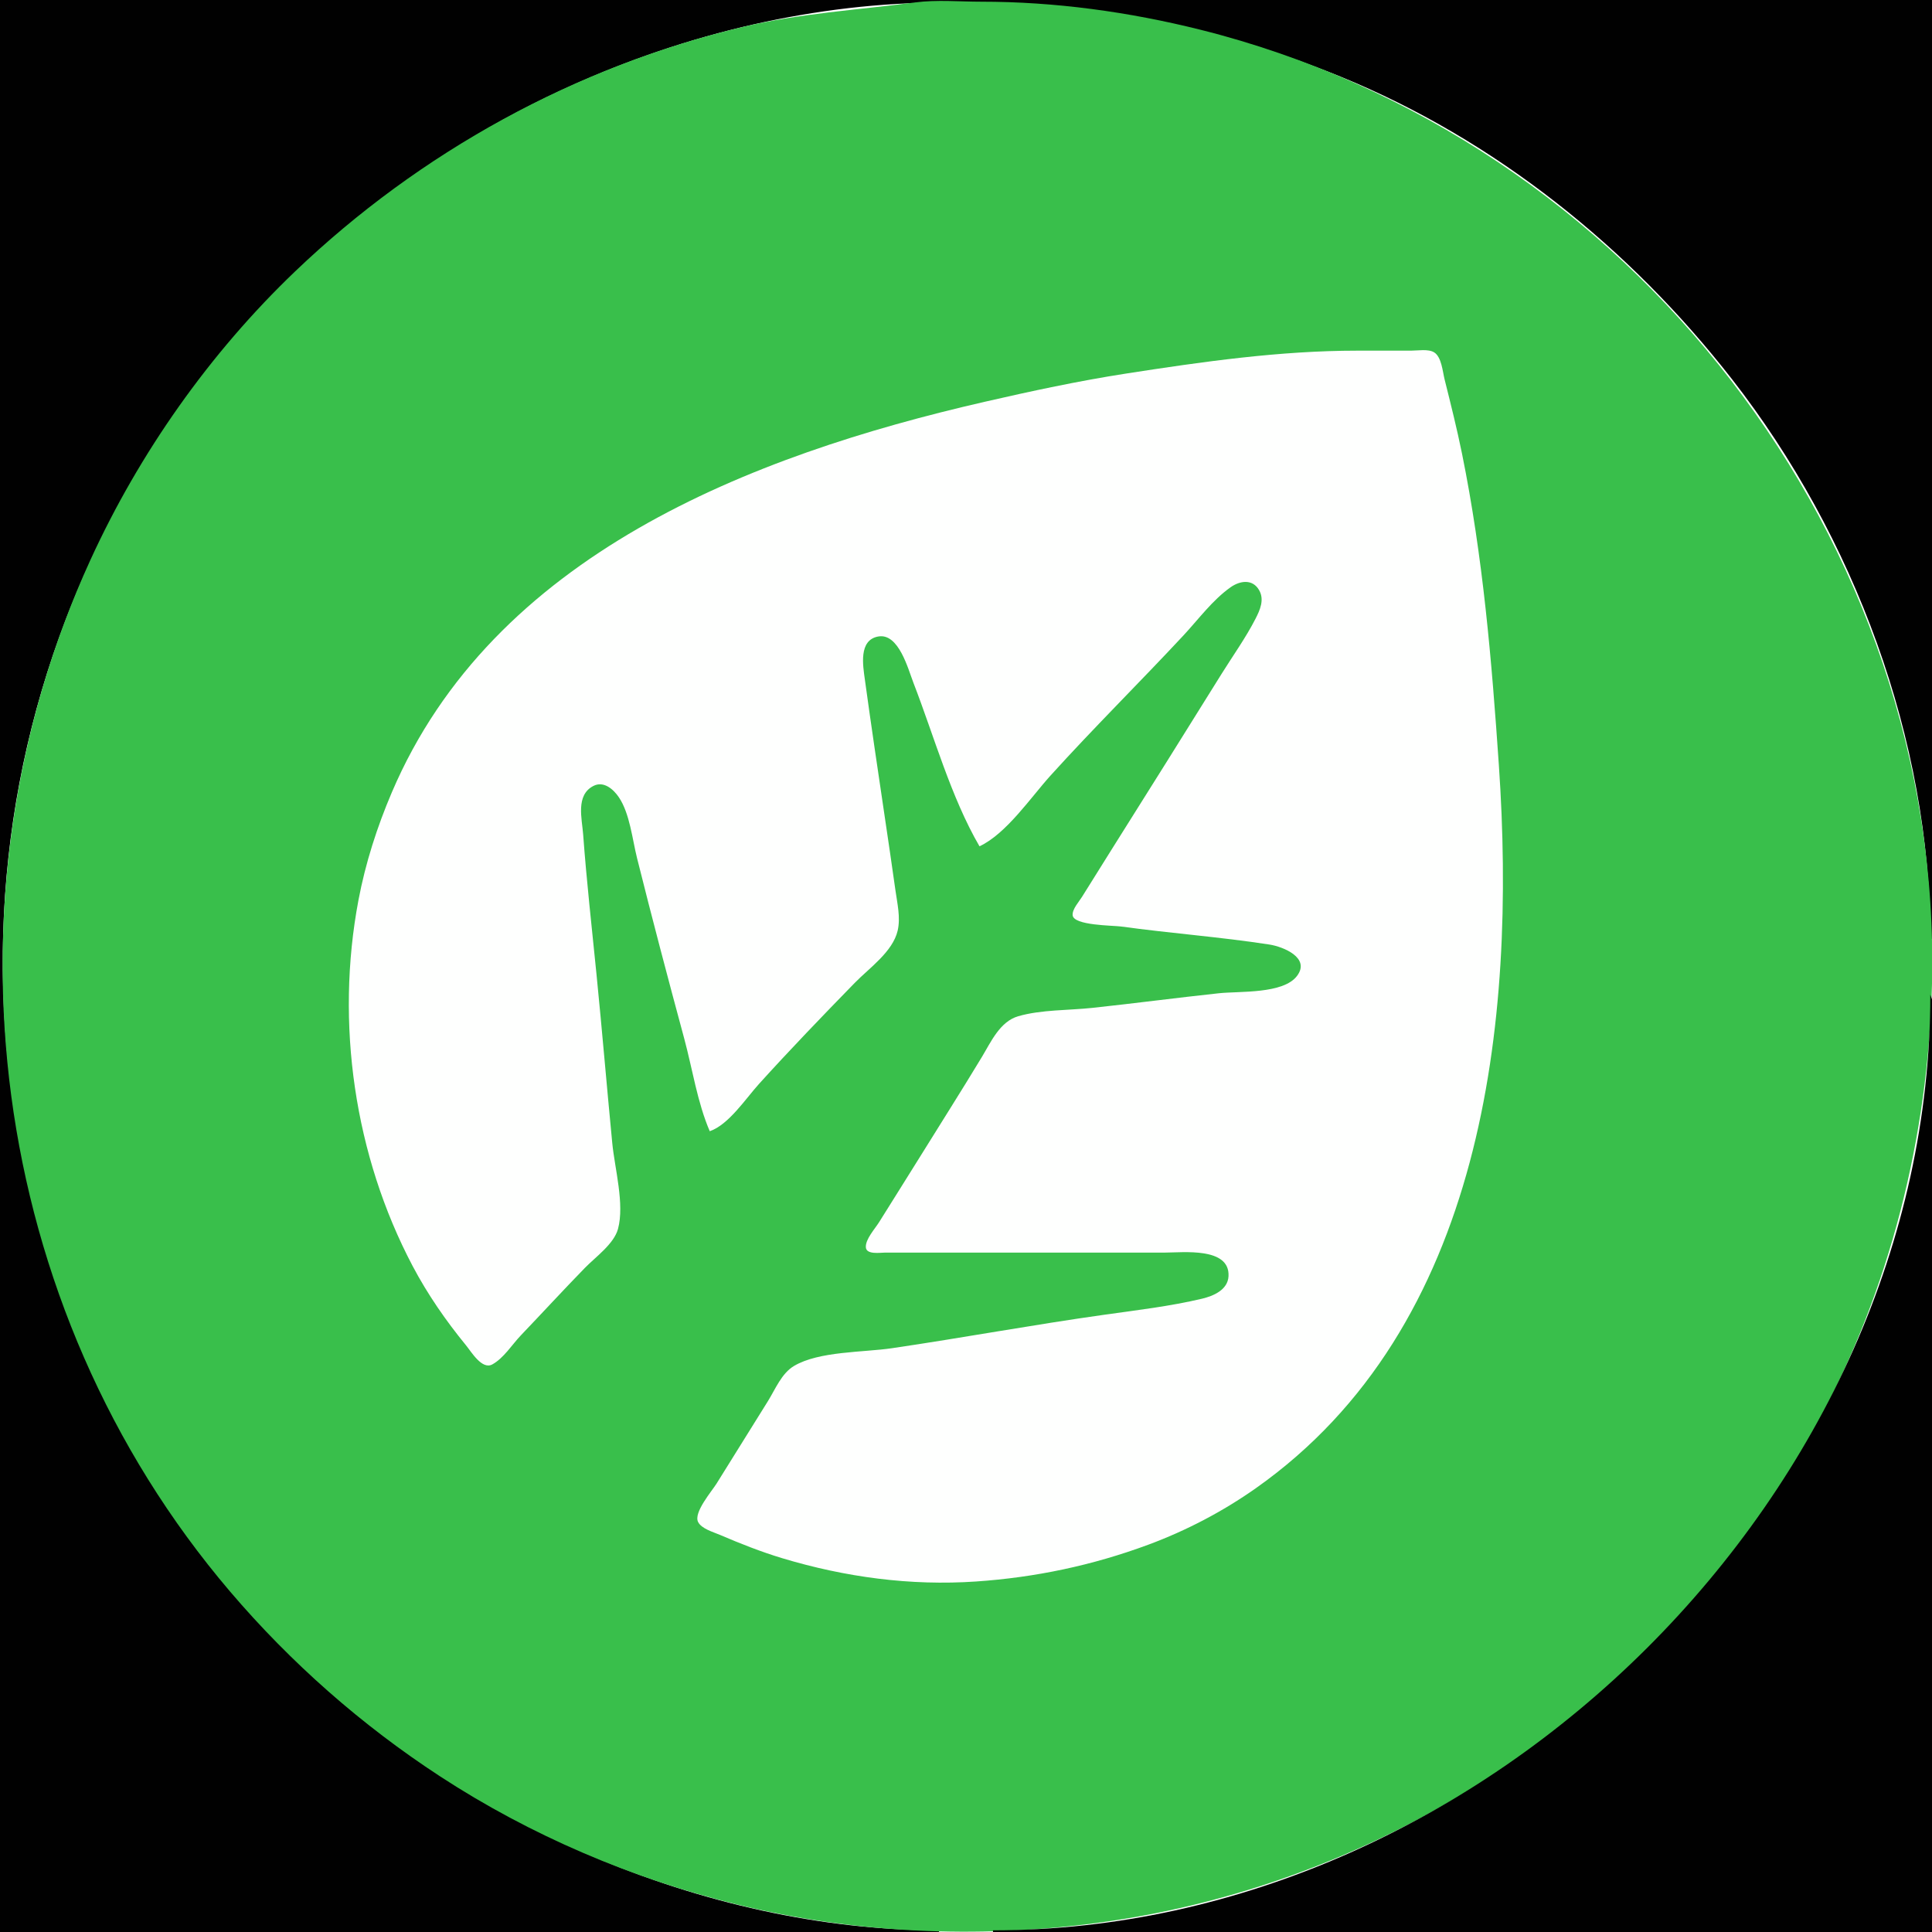
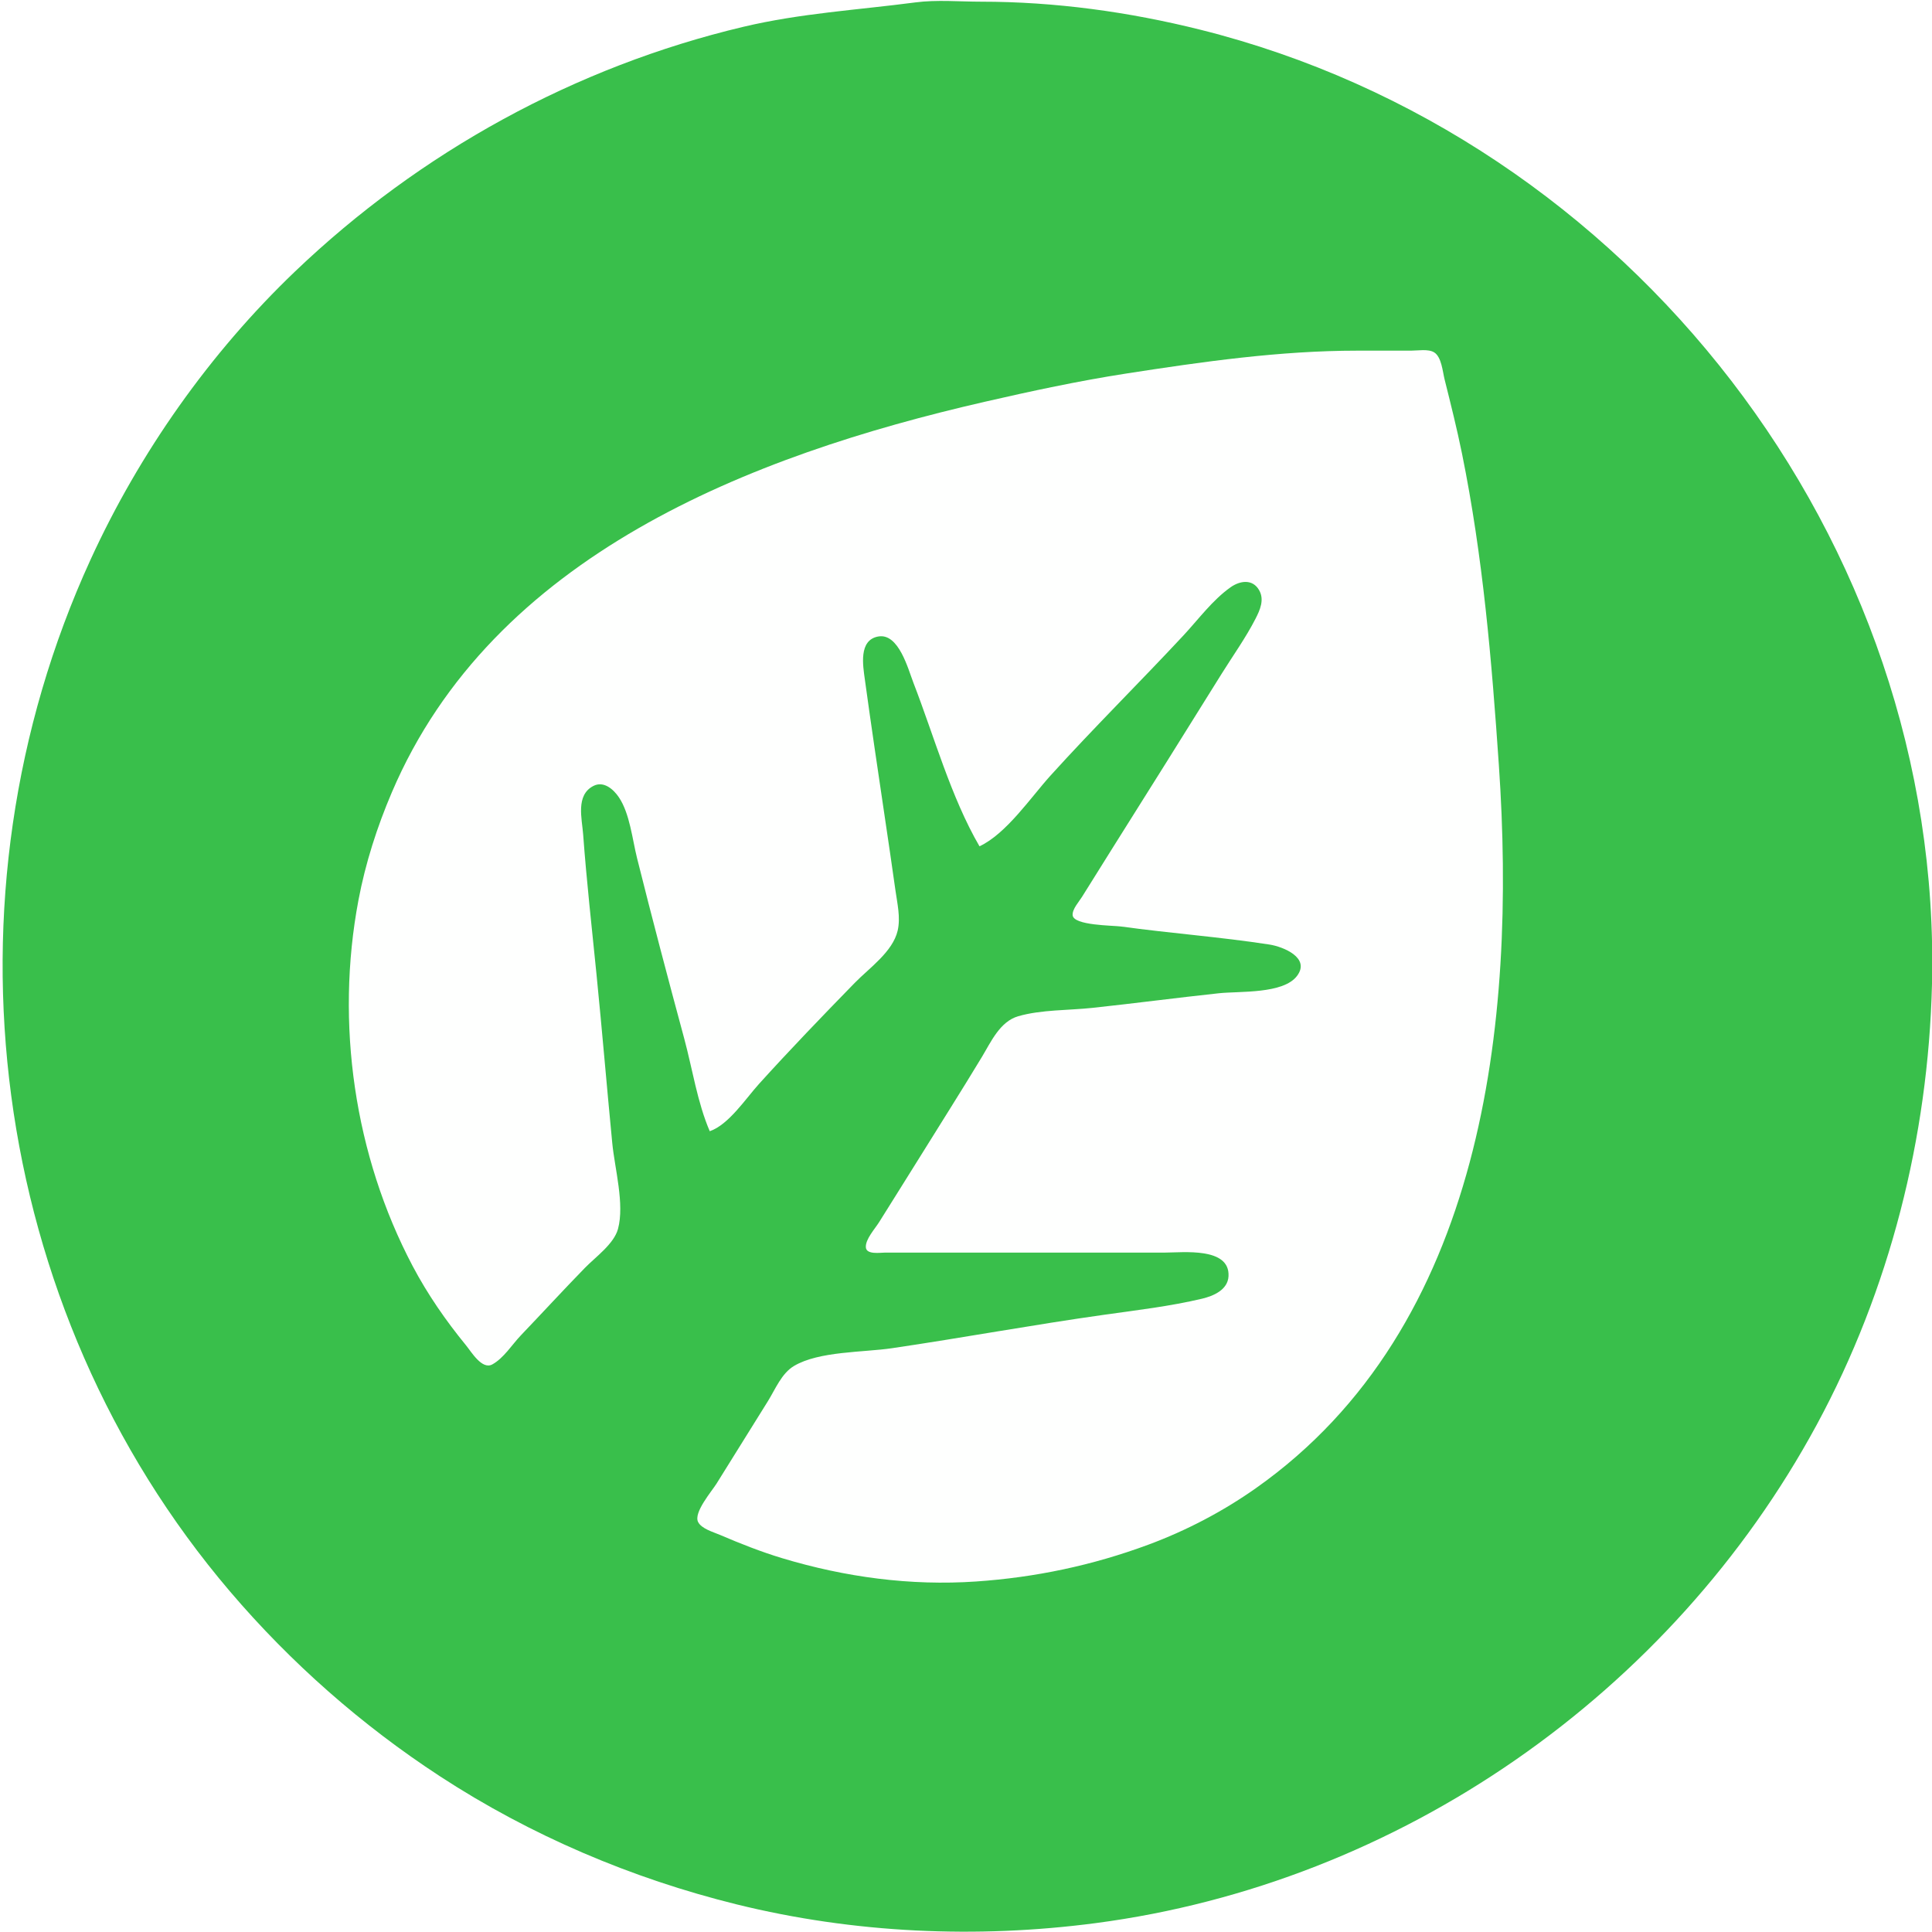
<svg xmlns="http://www.w3.org/2000/svg" width="1146" height="1146">
-   <path style="fill:#010101; stroke:none;" d="M0 0L0 1146L557 1146L557 1145C487.085 1145 415.153 1128.38 351 1100.85C290.279 1074.79 233.445 1039.04 185 993.911C5.464 826.669 -49.576 558.347 52.691 335C76.71 282.545 108.719 232.338 148.09 190C197.1 137.296 253.477 93.014 318 60.753C386.211 26.648 462.688 5.307 539 1.961C627.541 -1.922 712.706 11.868 795 45.397C886.755 82.779 966.803 147.193 1027.42 225C1099.74 317.823 1145 438.803 1145 557L1146 557L1146 0L0 0z" />
  <path style="fill:#39bf4b; stroke:none;" d="M543 1.424C508.746 5.922 474.88 7.852 441 15.884C341.227 39.538 249.088 90.195 175 161.039C124.51 209.319 82.757 268.521 53.691 332C-38.212 532.714 -7.391 775.195 136.427 944C172.438 986.267 214.497 1023.3 261 1053.66C314.76 1088.75 374.71 1114.25 437 1129.63C506.401 1146.75 579.3 1150.02 650 1140.72C830.235 1117.02 991.297 1004.72 1077.69 845C1120.9 765.108 1143.77 674.584 1145.99 584C1152.44 320.529 966.84 81.337 712 17.627C669.568 7.019 625.713 1 582 1C569.211 1 555.686 -0.241 543 1.424z" />
  <path style="fill:#22dc24; stroke:none;" d="M684 11L685 12L684 11z" />
  <path style="fill:#017f7f; stroke:none;" d="M689 12L690 13L689 12z" />
  <path style="fill:#22dc24; stroke:none;" d="M707 16L708 17L707 16M711 17L712 18L711 17z" />
  <path style="fill:#017f7f; stroke:none;" d="M715 18L716 19L715 18M740 25L741 26L740 25M396 28L397 29L396 28M373 36L374 37L373 36z" />
  <path style="fill:#22dc24; stroke:none;" d="M365 39L366 40L365 39z" />
  <path style="fill:#017f7f; stroke:none;" d="M360 41L361 42L360 41z" />
  <path style="fill:#22dc24; stroke:none;" d="M788 42L789 43L788 42M800 47L801 48L800 47z" />
  <path style="fill:#017f7f; stroke:none;" d="M341 49L342 50L341 49M809 51L810 52L809 51z" />
  <path style="fill:#22dc24; stroke:none;" d="M330 54L331 55L330 54M304 67L305 68L304 67M293 73L294 74L293 73z" />
  <path style="fill:#017f7f; stroke:none;" d="M286 77L287 78L286 77z" />
  <path style="fill:#22dc24; stroke:none;" d="M868 82L869 83L868 82M271 86L272 87L271 86M263 91L264 92L263 91M884 92L885 93L884 92M260 93L261 94L260 93z" />
  <path style="fill:#017f7f; stroke:none;" d="M887 94L888 95L887 94M257 95L258 96L257 95M890 96L891 97L890 96z" />
  <path style="fill:#22dc24; stroke:none;" d="M251 99L252 100L251 99M906 107L907 108L906 107M234 111L235 112L234 111M226 117L227 118L226 117z" />
  <path style="fill:#017f7f; stroke:none;" d="M926 122L927 123L926 122z" />
  <path style="fill:#22dc24; stroke:none;" d="M217 124L218 125L217 124M931 126L932 127L931 126M212 128L213 129L212 128M200 138L201 139L200 138M192 145L193 146L192 145z" />
  <path style="fill:#017f7f; stroke:none;" d="M959 150L960 151L959 150z" />
  <path style="fill:#22dc24; stroke:none;" d="M180 156L181 157L180 156M156 180L157 181L156 180M996 187L997 188L996 187M145 192L146 193L145 192M1004 196L1005 197L1004 196M138 200L139 201L138 200M1010 203L1011 204L1010 203z" />
  <path style="fill:#fefffe; stroke:none;" d="M421 671C432.179 667.199 442.368 651.623 450.17 643C468.597 622.634 487.838 602.659 507.015 583C515.584 574.215 529.561 564.59 532.471 552C534.271 544.211 532.209 535.742 531.13 528C529.039 512.99 526.798 497.992 524.579 483C520.633 456.348 516.657 429.694 513 403C511.882 394.842 509.188 379.593 521 377.539C533.109 375.432 538.676 396.909 541.811 405C554.02 436.513 564.022 472.802 581 502C596.936 494.568 611.465 472.936 623.17 460C648.743 431.737 675.93 404.891 701.911 377C710.788 367.47 719.297 355.832 730 348.305C735.505 344.433 742.971 343.272 746.86 350.044C750.108 355.702 747.427 361.759 744.741 367C738.885 378.423 731.208 389.107 724.424 400C702.802 434.716 681.126 469.401 659.319 504C653.45 513.312 647.606 522.644 641.808 532C640.033 534.864 635.97 539.277 636.252 542.856C636.739 549.033 660.14 548.907 665 549.576C694.261 553.607 723.804 555.756 753 560.275C761.1 561.528 777.494 568.126 769.346 578.895C761.164 589.711 735.27 587.852 723 589.166C697.977 591.846 673.022 595.155 648 597.834C633.941 599.339 617.566 598.863 604 602.789C593.1 605.944 587.81 618.034 582.399 627C570.041 647.477 557.173 667.669 544.576 688C536.913 700.367 529.115 712.651 521.424 725C519.039 728.829 513.277 735.099 513.593 739.852C513.892 744.362 522.041 743 525 743L561 743L691 743C701.505 743 729.608 739.59 728.717 757C728.301 765.121 719.767 768.736 713 770.346C694.156 774.828 674.183 777.172 655 779.87C612.902 785.79 571.058 793.533 529 799.728C512.119 802.215 485.794 801.444 471.004 810.228C463.62 814.613 459.935 823.965 455.576 831C445.44 847.358 435.261 863.688 425.05 880C422.148 884.636 411.277 897.212 414.083 902.787C416.116 906.828 423.131 908.766 427 910.421C439.094 915.597 451.394 920.483 464 924.28C501.35 935.529 540.101 940.756 579 938.089C614.137 935.681 647.912 928.563 681 916.319C703.563 907.969 725.343 896.574 745 882.706C880.407 787.177 899.515 606.234 889.089 454C884.824 391.709 879.683 330.436 867.199 269C864.199 254.233 860.527 239.615 856.873 225C855.728 220.419 855.097 211.769 850.722 209.028C847.234 206.842 840.947 208 837 208L805 208C759.152 208 713.257 214.557 668 221.576C639.78 225.952 611.826 231.963 584 238.349C444.787 270.296 292.36 329.529 232.421 470C223.659 490.534 216.753 512.036 212.611 534C198.865 606.886 210.13 685.331 244.781 751C253.578 767.672 264.49 783.433 276.424 798C279.611 801.89 285.912 812.651 292 809.338C298.779 805.648 303.794 797.485 309.039 792C321.74 778.718 334.188 765.149 347.015 752C353.191 745.668 364.148 737.892 366.566 729C370.566 714.29 364.622 693.008 363.17 678C359.945 644.679 357.162 611.312 353.831 578C351.068 550.369 347.941 522.696 345.911 495C345.227 485.664 341.328 471.629 352.015 466.18C358.122 463.066 363.905 468.164 367.147 473.001C373.587 482.611 375.093 497.878 377.873 509C386.811 544.752 396.226 580.427 405.849 616C410.705 633.951 413.651 653.918 421 671z" />
  <path style="fill:#017f7f; stroke:none;" d="M1015 209L1016 210L1015 209z" />
  <path style="fill:#22dc24; stroke:none;" d="M128 212L129 213L128 212z" />
  <path style="fill:#017f7f; stroke:none;" d="M124 217L125 218L124 217z" />
  <path style="fill:#22dc24; stroke:none;" d="M117 226L118 227L117 226M1030 228L1031 229L1030 228M1033 232L1034 233L1033 232M111 234L112 235L111 234z" />
  <path style="fill:#017f7f; stroke:none;" d="M99 251L100 252L99 251M95 257L96 258L95 257M93 260L94 261L93 260z" />
  <path style="fill:#22dc24; stroke:none;" d="M91 263L92 264L91 263M1057 267L1058 268L1057 267z" />
  <path style="fill:#017f7f; stroke:none;" d="M86 271L87 272L86 271M77 286L78 287L77 286z" />
  <path style="fill:#22dc24; stroke:none;" d="M73 293L74 294L73 293z" />
  <path style="fill:#017f7f; stroke:none;" d="M1073 294L1074 295L1073 294z" />
  <path style="fill:#22dc24; stroke:none;" d="M67 304L68 305L67 304M1079 305L1080 306L1079 305M1091 329L1092 330L1091 329M54 330L55 331L54 330M49 341L50 342L49 341M1100 349L1101 350L1100 349z" />
  <path style="fill:#017f7f; stroke:none;" d="M41 360L42 361L41 360z" />
  <path style="fill:#22dc24; stroke:none;" d="M39 365L40 366L39 365M1108 369L1109 370L1108 369M1111 377L1112 378L1111 377M32 384L33 385L32 384z" />
  <path style="fill:#017f7f; stroke:none;" d="M28 396L29 397L28 396z" />
  <path style="fill:#22dc24; stroke:none;" d="M27 399L28 400L27 399M1123 414L1124 415L1123 414z" />
  <path style="fill:#017f7f; stroke:none;" d="M1126 425L1127 426L1126 425z" />
  <path style="fill:#22dc24; stroke:none;" d="M1140 495L1141 496L1140 495M3 516L4 517L3 516M1143 522L1144 523L1143 522M1145 589L1146 590L1145 589z" />
-   <path style="fill:#010101; stroke:none;" d="M1145 590C1145 883.551 882.148 1145 589 1145L589 1146L1146 1146L1146 752L1146 638C1146 624.485 1150.21 602.407 1145 590z" />
  <path style="fill:#017f7f; stroke:none;" d="M1144 610L1145 611L1144 610z" />
  <path style="fill:#22dc24; stroke:none;" d="M1142 634L1143 635L1142 634M1138 664L1139 665L1138 664z" />
  <path style="fill:#017f7f; stroke:none;" d="M1137 670L1138 671L1137 670M1135 681L1136 682L1135 681z" />
  <path style="fill:#22dc24; stroke:none;" d="M12 689L13 690L12 689M17 711L18 712L17 711z" />
  <path style="fill:#017f7f; stroke:none;" d="M18 715L19 716L18 715z" />
  <path style="fill:#22dc24; stroke:none;" d="M25 740L26 741L25 740M1116 754L1117 755L1116 754z" />
  <path style="fill:#017f7f; stroke:none;" d="M1115 757L1116 758L1115 757M1107 779L1108 780L1107 779M40 783L41 784L40 783z" />
  <path style="fill:#22dc24; stroke:none;" d="M1101 794L1102 795L1101 794M1098 801L1099 802L1098 801M51 809L52 810L51 809z" />
  <path style="fill:#017f7f; stroke:none;" d="M1094 810L1095 811L1094 810M1071 855L1072 856L1071 855M75 856L76 857L75 856z" />
  <path style="fill:#22dc24; stroke:none;" d="M1067 862L1068 863L1067 862z" />
  <path style="fill:#017f7f; stroke:none;" d="M1064 867L1065 868L1064 867z" />
  <path style="fill:#22dc24; stroke:none;" d="M1061 872L1062 873L1061 872z" />
  <path style="fill:#017f7f; stroke:none;" d="M87 876L88 877L87 876z" />
  <path style="fill:#22dc24; stroke:none;" d="M1056 880L1057 881L1056 880M94 887L95 888L94 887z" />
  <path style="fill:#017f7f; stroke:none;" d="M96 890L97 891L96 890M110 910L111 911L110 910M119 922L120 923L119 922z" />
  <path style="fill:#22dc24; stroke:none;" d="M122 926L123 927L122 926z" />
  <path style="fill:#017f7f; stroke:none;" d="M1017 934L1018 935L1017 934z" />
  <path style="fill:#22dc24; stroke:none;" d="M1007 946L1008 947L1007 946z" />
  <path style="fill:#017f7f; stroke:none;" d="M142 950L143 951L142 950z" />
  <path style="fill:#22dc24; stroke:none;" d="M150 959L151 960L150 959M988 967L989 968L988 967z" />
  <path style="fill:#017f7f; stroke:none;" d="M967 988L968 989L967 988z" />
  <path style="fill:#22dc24; stroke:none;" d="M186 995L187 996L186 995M187 996L188 997L187 996M196 1004L197 1005L196 1004M946 1007L947 1008L946 1007M203 1010L204 1011L203 1010M209 1015L210 1016L209 1015z" />
  <path style="fill:#017f7f; stroke:none;" d="M934 1017L935 1018L934 1017M929 1021L930 1022L929 1021z" />
  <path style="fill:#22dc24; stroke:none;" d="M924 1025L925 1026L924 1025M228 1030L229 1031L228 1030M232 1033L233 1034L232 1033M246 1043L247 1044L246 1043z" />
  <path style="fill:#017f7f; stroke:none;" d="M880 1056L881 1057L880 1056M872 1061L873 1062L872 1061z" />
  <path style="fill:#22dc24; stroke:none;" d="M862 1067L863 1068L862 1067M294 1073L295 1074L294 1073z" />
  <path style="fill:#017f7f; stroke:none;" d="M307 1080L308 1081L307 1080M327 1090L328 1091L327 1090z" />
  <path style="fill:#22dc24; stroke:none;" d="M810 1094L811 1095L810 1094z" />
  <path style="fill:#017f7f; stroke:none;" d="M340 1096L341 1097L340 1096z" />
  <path style="fill:#22dc24; stroke:none;" d="M801 1098L802 1099L801 1098M794 1101L795 1102L794 1101z" />
  <path style="fill:#017f7f; stroke:none;" d="M354 1102L355 1103L354 1102M380 1112L381 1113L380 1112M757 1115L758 1116L757 1115z" />
  <path style="fill:#22dc24; stroke:none;" d="M754 1116L755 1117L754 1116M751 1117L752 1118L751 1117z" />
  <path style="fill:#017f7f; stroke:none;" d="M404 1120L405 1121L404 1120z" />
  <path style="fill:#22dc24; stroke:none;" d="M414 1123L415 1124L414 1123M728 1124L729 1125L728 1124z" />
  <path style="fill:#017f7f; stroke:none;" d="M425 1126L426 1127L425 1126M670 1137L671 1138L670 1137z" />
  <path style="fill:#22dc24; stroke:none;" d="M664 1138L665 1139L664 1138z" />
  <path style="fill:#017f7f; stroke:none;" d="M557 1145L558 1146L557 1145z" />
</svg>
